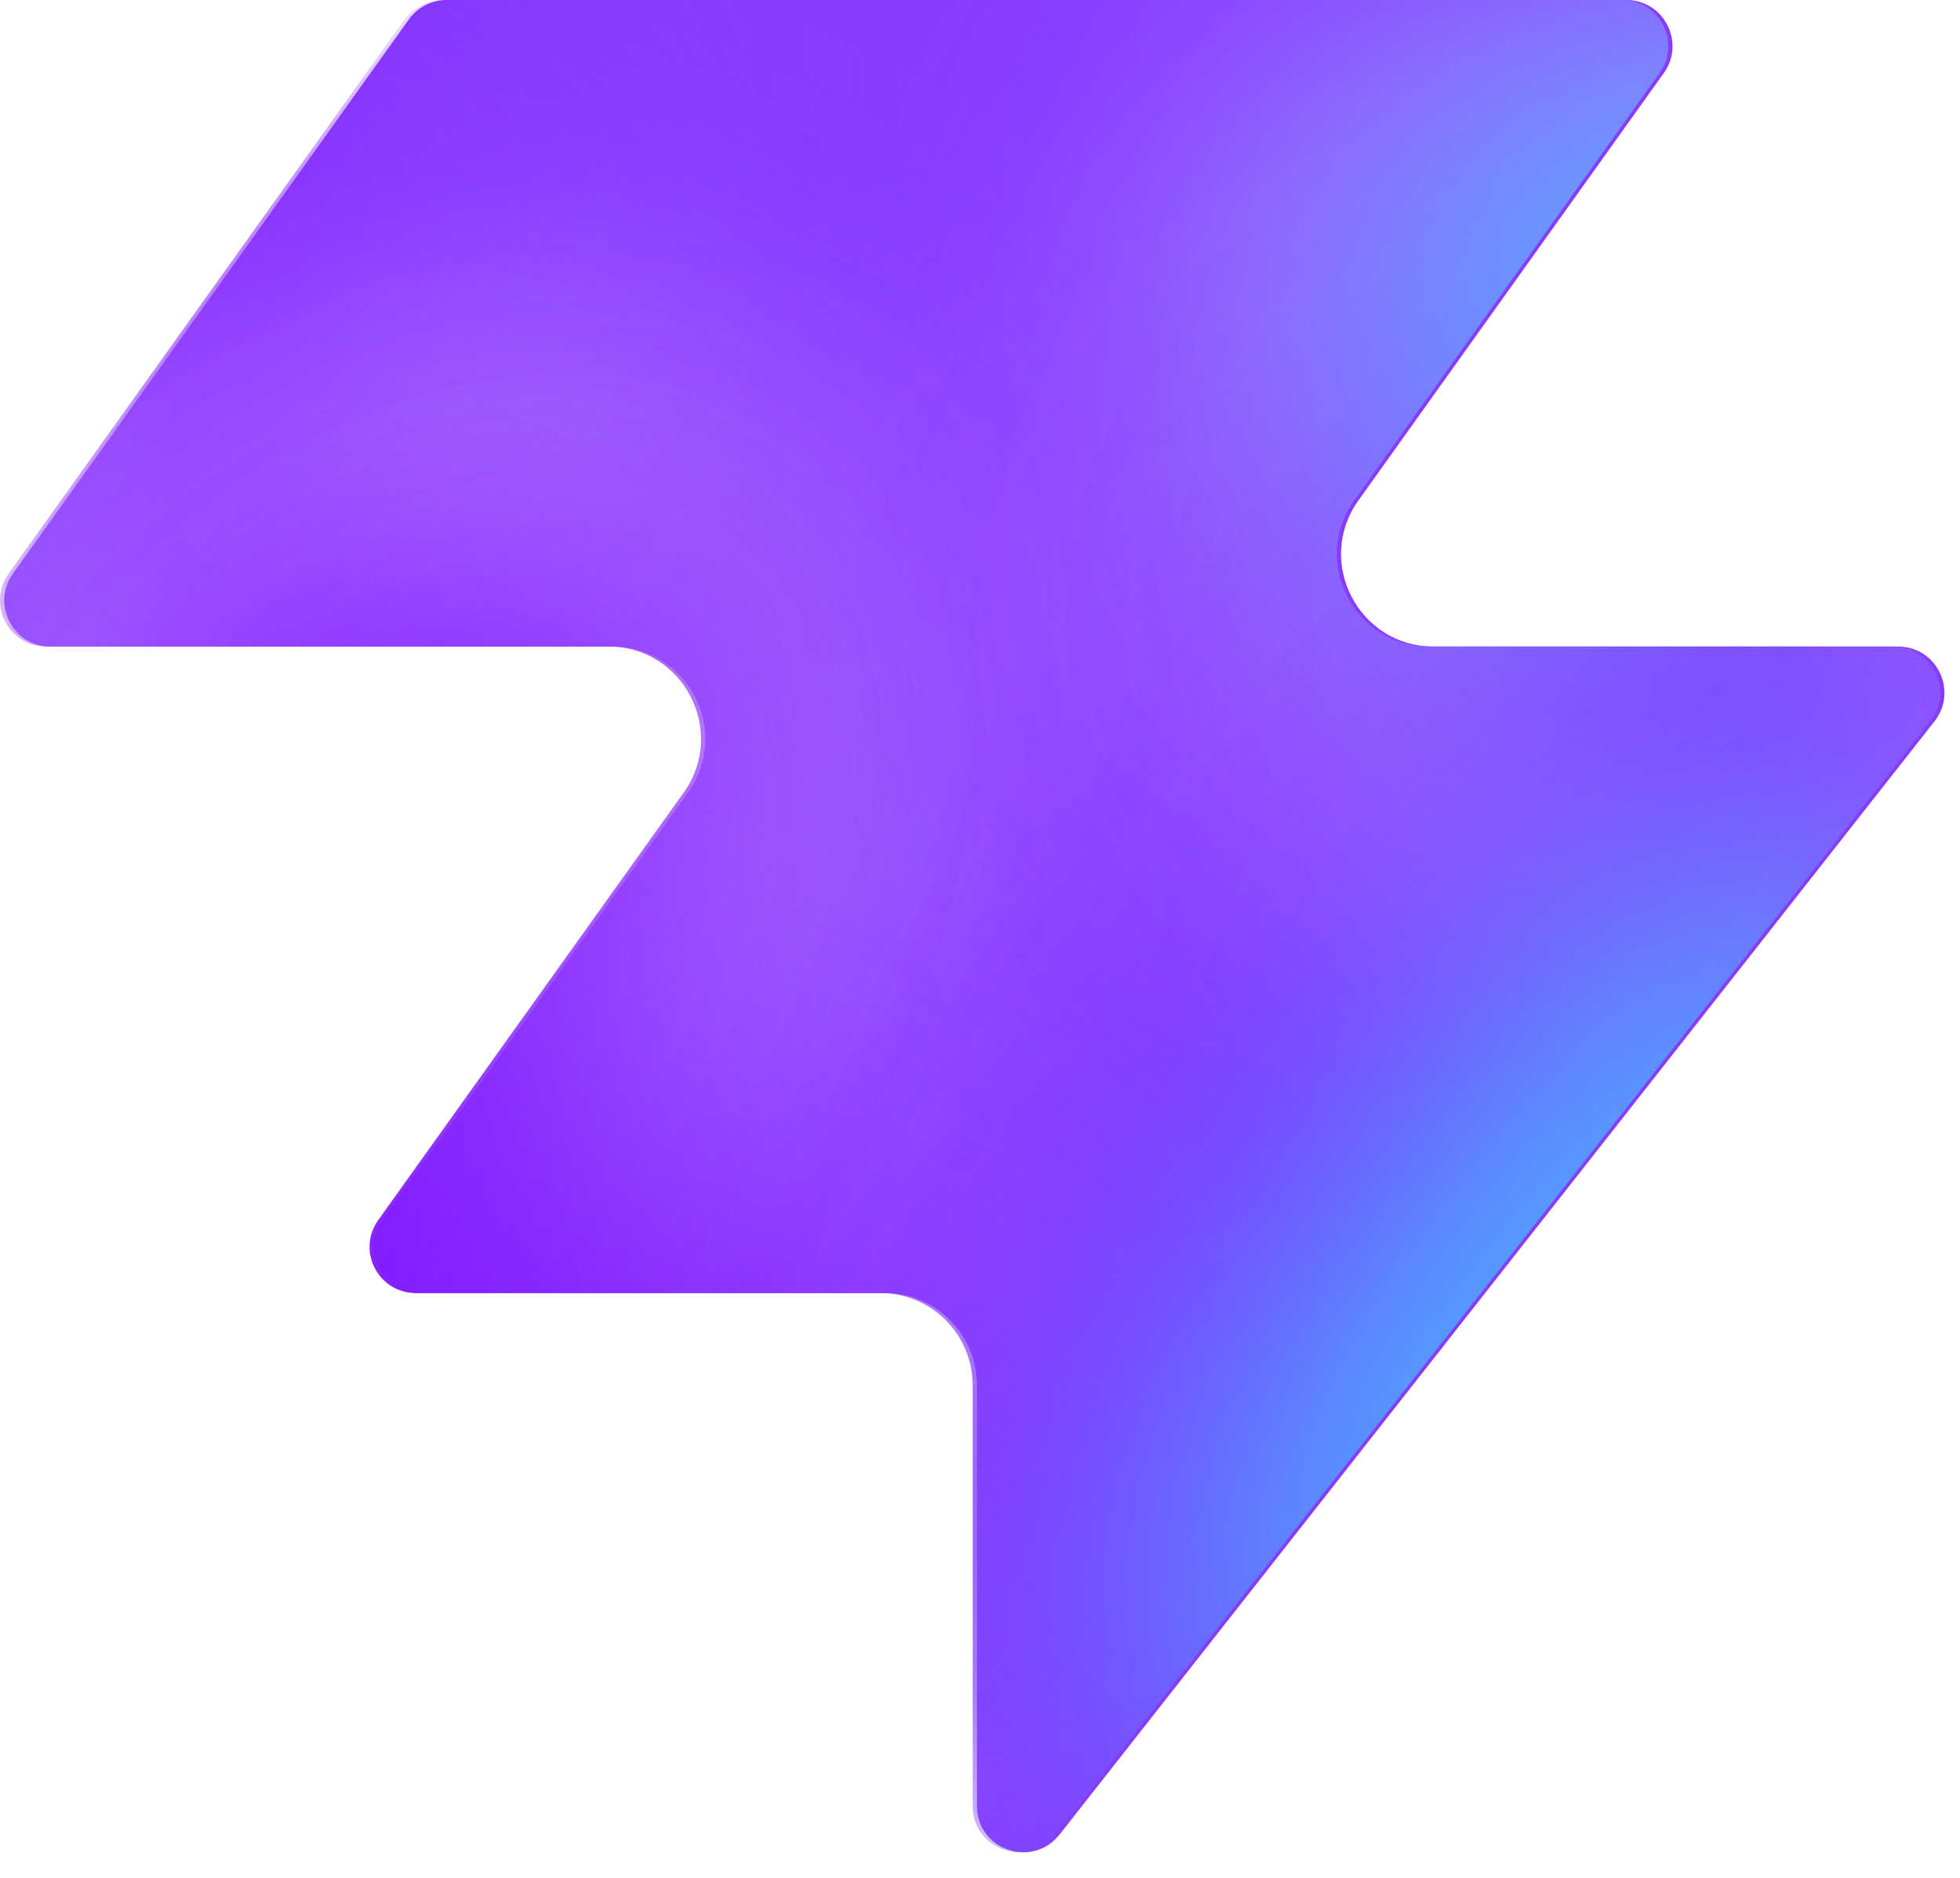
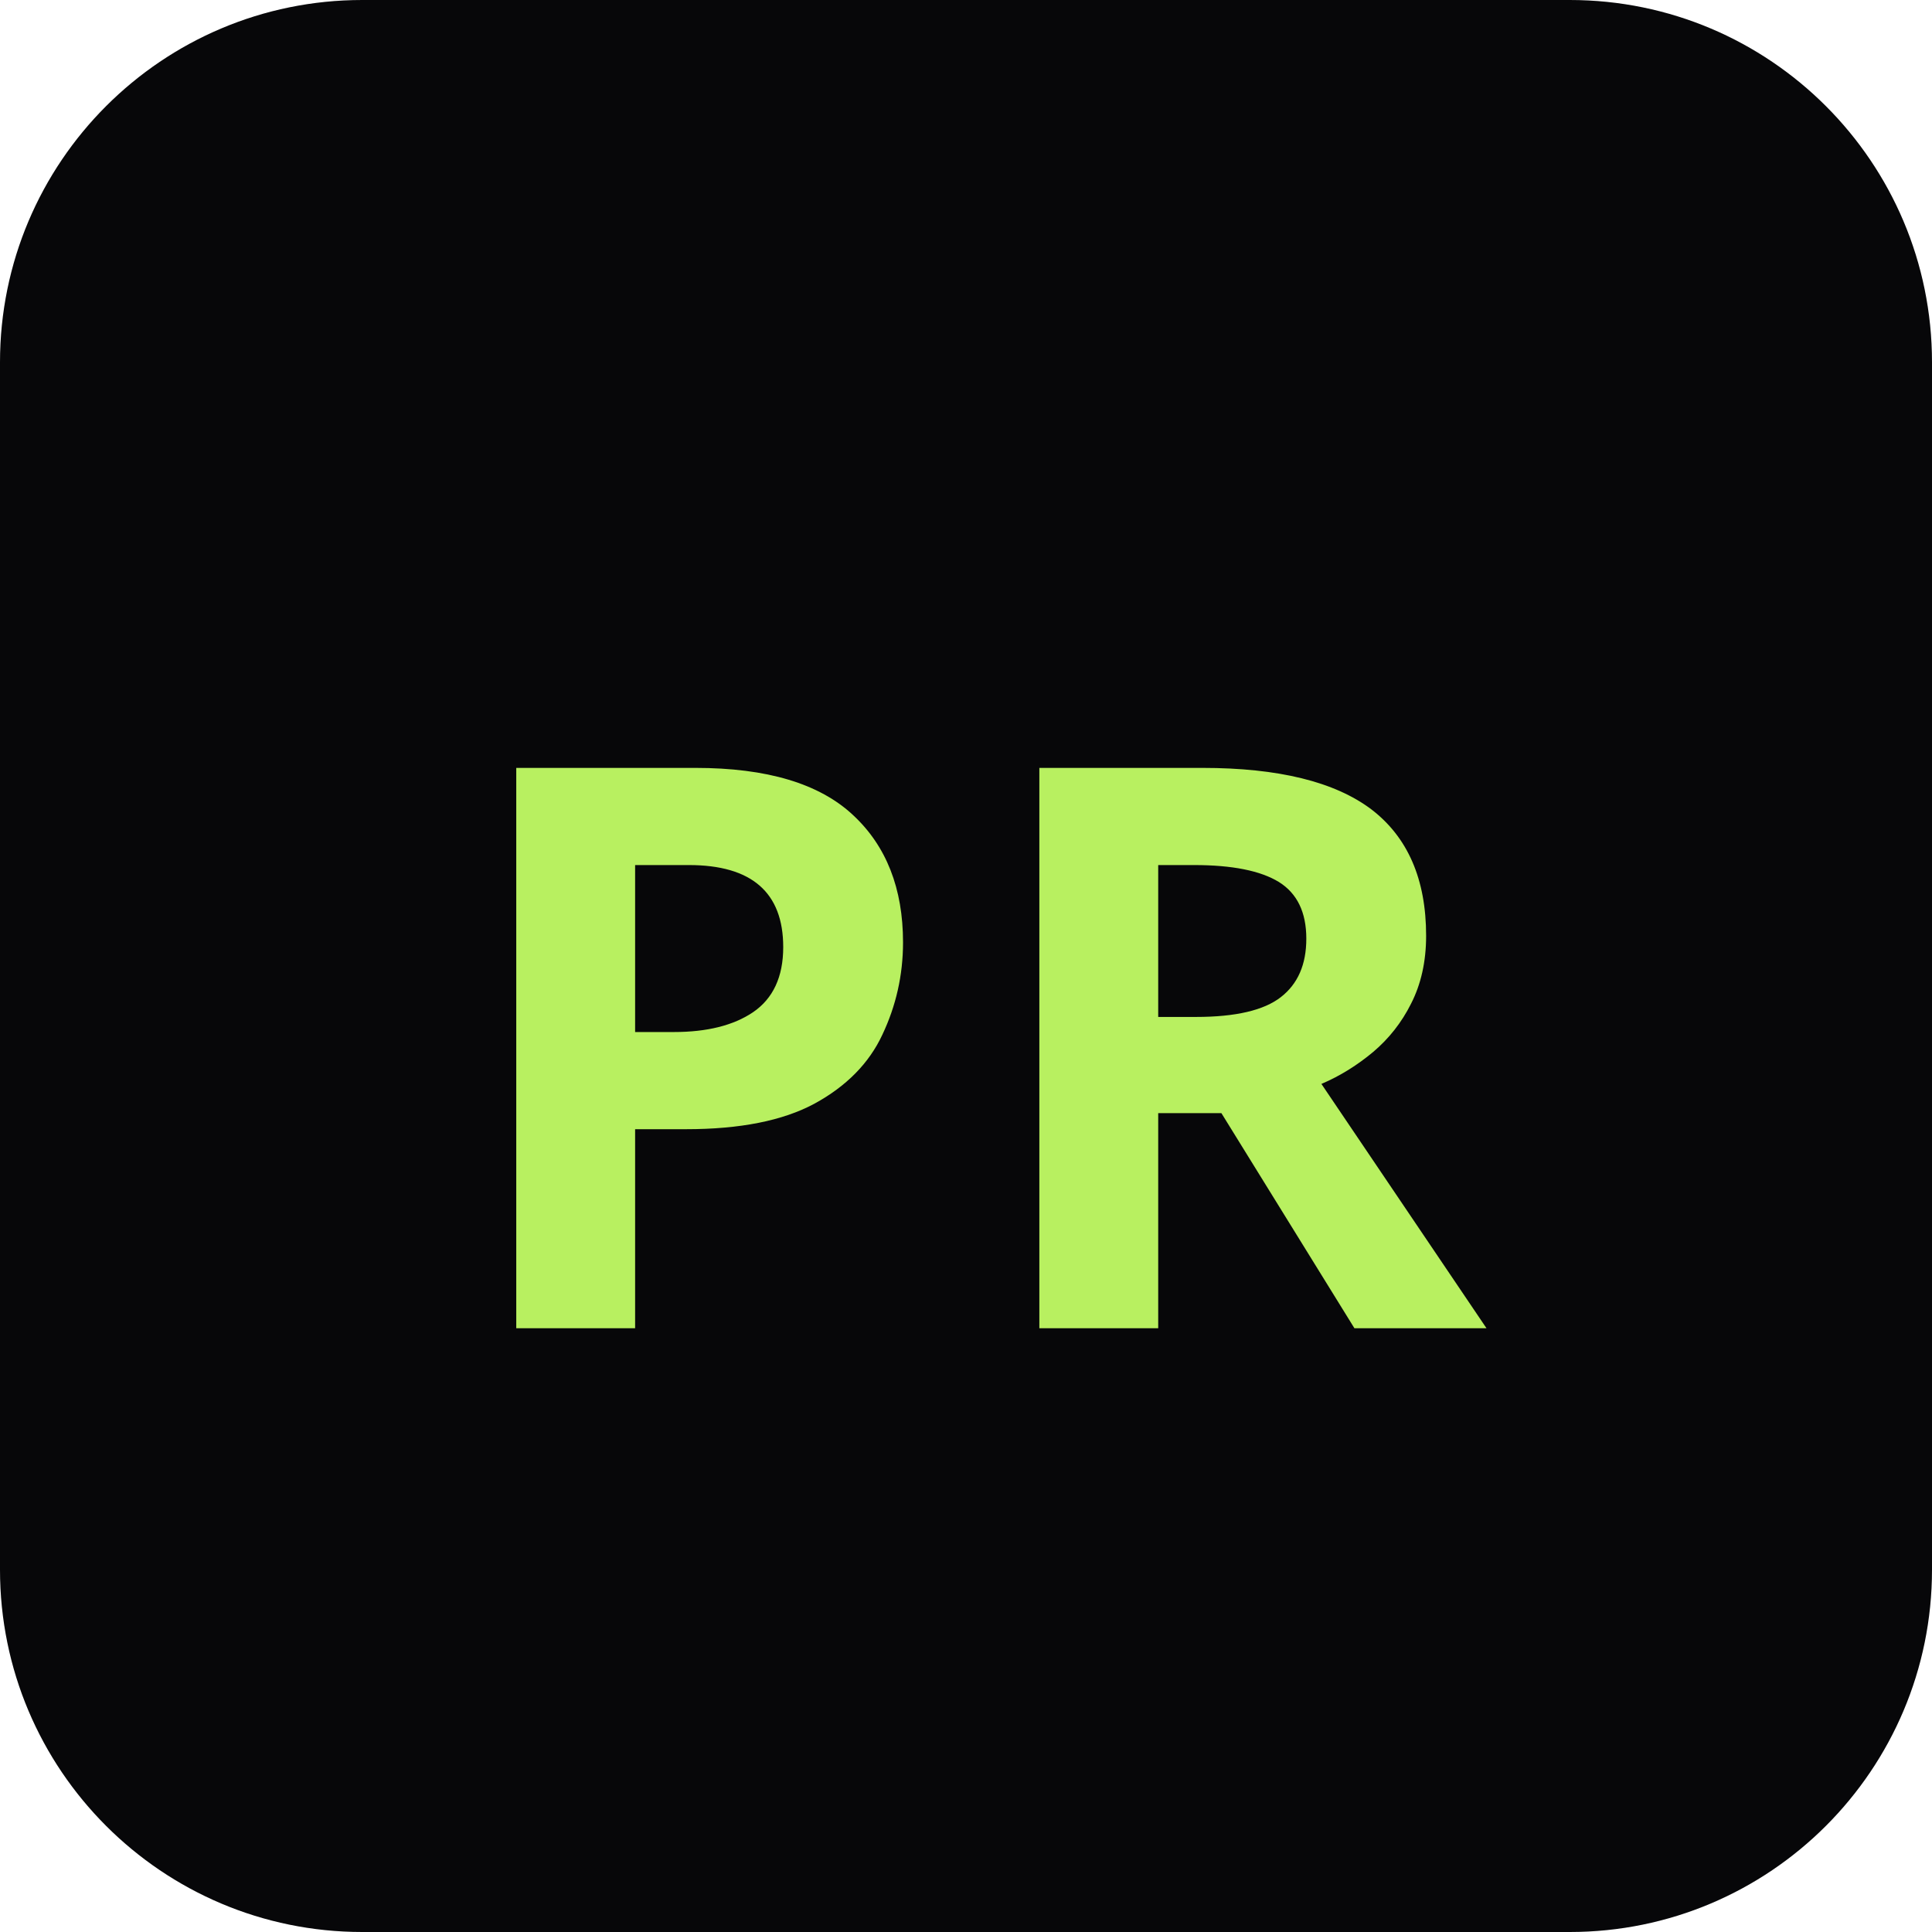
- <svg xmlns="http://www.w3.org/2000/svg" width="48" height="46" fill="none" viewBox="0 0 48 46">
-   <path fill="#863bff" d="M25.946 44.938c-.664.845-2.021.375-2.021-.698V33.937a2.26 2.26 0 0 0-2.262-2.262H10.287c-.92 0-1.456-1.04-.92-1.788l7.48-10.471c1.07-1.497 0-3.578-1.842-3.578H1.237c-.92 0-1.456-1.04-.92-1.788L10.013.474c.214-.297.556-.474.92-.474h28.894c.92 0 1.456 1.04.92 1.788l-7.48 10.471c-1.07 1.498 0 3.579 1.842 3.579h11.377c.943 0 1.473 1.088.89 1.83L25.947 44.94z" style="fill:#863bff;fill:color(display-p3 .525 .23 1);fill-opacity:1" />
-   <mask id="a" width="48" height="46" x="0" y="0" maskUnits="userSpaceOnUse" style="mask-type:alpha">
-     <path fill="#000" d="M25.842 44.938c-.664.844-2.021.375-2.021-.698V33.937a2.26 2.26 0 0 0-2.262-2.262H10.183c-.92 0-1.456-1.04-.92-1.788l7.48-10.471c1.07-1.498 0-3.579-1.842-3.579H1.133c-.92 0-1.456-1.04-.92-1.787L9.91.473c.214-.297.556-.474.92-.474h28.894c.92 0 1.456 1.04.92 1.788l-7.48 10.471c-1.07 1.498 0 3.578 1.842 3.578h11.377c.943 0 1.473 1.088.89 1.832L25.843 44.94z" style="fill:#000;fill-opacity:1" />
-   </mask>
-   <g mask="url(#a)">
-     <g filter="url(#b)">
-       <ellipse cx="5.508" cy="14.704" fill="#ede6ff" rx="5.508" ry="14.704" style="fill:#ede6ff;fill:color(display-p3 .927 .903 1);fill-opacity:1" transform="matrix(.00324 1 1 -.00324 -4.47 31.516)" />
-     </g>
-     <g filter="url(#c)">
-       <ellipse cx="10.399" cy="29.851" fill="#ede6ff" rx="10.399" ry="29.851" style="fill:#ede6ff;fill:color(display-p3 .927 .903 1);fill-opacity:1" transform="matrix(.00324 1 1 -.00324 -39.328 7.883)" />
-     </g>
-     <g filter="url(#d)">
-       <ellipse cx="5.508" cy="30.487" fill="#7e14ff" rx="5.508" ry="30.487" style="fill:#7e14ff;fill:color(display-p3 .492 .077 1);fill-opacity:1" transform="rotate(89.814 -25.913 -14.639)scale(1 -1)" />
-     </g>
-     <g filter="url(#e)">
-       <ellipse cx="5.508" cy="30.599" fill="#7e14ff" rx="5.508" ry="30.599" style="fill:#7e14ff;fill:color(display-p3 .492 .077 1);fill-opacity:1" transform="rotate(89.814 -32.644 -3.334)scale(1 -1)" />
-     </g>
-     <g filter="url(#f)">
-       <ellipse cx="5.508" cy="30.599" fill="#7e14ff" rx="5.508" ry="30.599" style="fill:#7e14ff;fill:color(display-p3 .492 .077 1);fill-opacity:1" transform="matrix(.00324 1 1 -.00324 -34.34 30.47)" />
-     </g>
-     <g filter="url(#g)">
-       <ellipse cx="14.072" cy="22.078" fill="#ede6ff" rx="14.072" ry="22.078" style="fill:#ede6ff;fill:color(display-p3 .927 .903 1);fill-opacity:1" transform="rotate(93.35 24.506 48.493)scale(-1 1)" />
-     </g>
-     <g filter="url(#h)">
-       <ellipse cx="3.47" cy="21.501" fill="#7e14ff" rx="3.47" ry="21.501" style="fill:#7e14ff;fill:color(display-p3 .492 .077 1);fill-opacity:1" transform="rotate(89.009 28.708 47.59)scale(-1 1)" />
-     </g>
-     <g filter="url(#i)">
-       <ellipse cx="3.47" cy="21.501" fill="#7e14ff" rx="3.47" ry="21.501" style="fill:#7e14ff;fill:color(display-p3 .492 .077 1);fill-opacity:1" transform="rotate(89.009 28.708 47.59)scale(-1 1)" />
-     </g>
-     <g filter="url(#j)">
-       <ellipse cx=".387" cy="8.972" fill="#7e14ff" rx="4.407" ry="29.108" style="fill:#7e14ff;fill:color(display-p3 .492 .077 1);fill-opacity:1" transform="rotate(39.51 .387 8.972)" />
-     </g>
-     <g filter="url(#k)">
-       <ellipse cx="47.523" cy="-6.092" fill="#7e14ff" rx="4.407" ry="29.108" style="fill:#7e14ff;fill:color(display-p3 .492 .077 1);fill-opacity:1" transform="rotate(37.892 47.523 -6.092)" />
-     </g>
-     <g filter="url(#l)">
-       <ellipse cx="41.412" cy="6.333" fill="#47bfff" rx="5.971" ry="9.665" style="fill:#47bfff;fill:color(display-p3 .28 .748 1);fill-opacity:1" transform="rotate(37.892 41.412 6.333)" />
-     </g>
-     <g filter="url(#m)">
-       <ellipse cx="-1.879" cy="38.332" fill="#7e14ff" rx="4.407" ry="29.108" style="fill:#7e14ff;fill:color(display-p3 .492 .077 1);fill-opacity:1" transform="rotate(37.892 -1.88 38.332)" />
-     </g>
-     <g filter="url(#n)">
-       <ellipse cx="-1.879" cy="38.332" fill="#7e14ff" rx="4.407" ry="29.108" style="fill:#7e14ff;fill:color(display-p3 .492 .077 1);fill-opacity:1" transform="rotate(37.892 -1.88 38.332)" />
-     </g>
-     <g filter="url(#o)">
-       <ellipse cx="35.651" cy="29.907" fill="#7e14ff" rx="4.407" ry="29.108" style="fill:#7e14ff;fill:color(display-p3 .492 .077 1);fill-opacity:1" transform="rotate(37.892 35.651 29.907)" />
-     </g>
-     <g filter="url(#p)">
-       <ellipse cx="38.418" cy="32.4" fill="#47bfff" rx="5.971" ry="15.297" style="fill:#47bfff;fill:color(display-p3 .28 .748 1);fill-opacity:1" transform="rotate(37.892 38.418 32.4)" />
-     </g>
-   </g>
-   <defs>
-     <filter id="b" width="60.045" height="41.654" x="-19.77" y="16.149" color-interpolation-filters="sRGB" filterUnits="userSpaceOnUse">
-       <feFlood flood-opacity="0" result="BackgroundImageFix" />
-       <feBlend in="SourceGraphic" in2="BackgroundImageFix" result="shape" />
-       <feGaussianBlur result="effect1_foregroundBlur_2002_17158" stdDeviation="7.659" />
-     </filter>
-     <filter id="c" width="90.34" height="51.437" x="-54.613" y="-7.533" color-interpolation-filters="sRGB" filterUnits="userSpaceOnUse">
-       <feFlood flood-opacity="0" result="BackgroundImageFix" />
-       <feBlend in="SourceGraphic" in2="BackgroundImageFix" result="shape" />
-       <feGaussianBlur result="effect1_foregroundBlur_2002_17158" stdDeviation="7.659" />
-     </filter>
-     <filter id="d" width="79.355" height="29.4" x="-49.64" y="2.03" color-interpolation-filters="sRGB" filterUnits="userSpaceOnUse">
-       <feFlood flood-opacity="0" result="BackgroundImageFix" />
-       <feBlend in="SourceGraphic" in2="BackgroundImageFix" result="shape" />
-       <feGaussianBlur result="effect1_foregroundBlur_2002_17158" stdDeviation="4.596" />
-     </filter>
-     <filter id="e" width="79.579" height="29.4" x="-45.045" y="20.029" color-interpolation-filters="sRGB" filterUnits="userSpaceOnUse">
-       <feFlood flood-opacity="0" result="BackgroundImageFix" />
-       <feBlend in="SourceGraphic" in2="BackgroundImageFix" result="shape" />
-       <feGaussianBlur result="effect1_foregroundBlur_2002_17158" stdDeviation="4.596" />
-     </filter>
-     <filter id="f" width="79.579" height="29.4" x="-43.513" y="21.178" color-interpolation-filters="sRGB" filterUnits="userSpaceOnUse">
-       <feFlood flood-opacity="0" result="BackgroundImageFix" />
-       <feBlend in="SourceGraphic" in2="BackgroundImageFix" result="shape" />
-       <feGaussianBlur result="effect1_foregroundBlur_2002_17158" stdDeviation="4.596" />
-     </filter>
-     <filter id="g" width="74.749" height="58.852" x="15.756" y="-17.901" color-interpolation-filters="sRGB" filterUnits="userSpaceOnUse">
-       <feFlood flood-opacity="0" result="BackgroundImageFix" />
-       <feBlend in="SourceGraphic" in2="BackgroundImageFix" result="shape" />
-       <feGaussianBlur result="effect1_foregroundBlur_2002_17158" stdDeviation="7.659" />
-     </filter>
-     <filter id="h" width="61.377" height="25.362" x="23.548" y="2.284" color-interpolation-filters="sRGB" filterUnits="userSpaceOnUse">
-       <feFlood flood-opacity="0" result="BackgroundImageFix" />
-       <feBlend in="SourceGraphic" in2="BackgroundImageFix" result="shape" />
-       <feGaussianBlur result="effect1_foregroundBlur_2002_17158" stdDeviation="4.596" />
-     </filter>
-     <filter id="i" width="61.377" height="25.362" x="23.548" y="2.284" color-interpolation-filters="sRGB" filterUnits="userSpaceOnUse">
-       <feFlood flood-opacity="0" result="BackgroundImageFix" />
-       <feBlend in="SourceGraphic" in2="BackgroundImageFix" result="shape" />
-       <feGaussianBlur result="effect1_foregroundBlur_2002_17158" stdDeviation="4.596" />
-     </filter>
-     <filter id="j" width="56.045" height="63.649" x="-27.636" y="-22.853" color-interpolation-filters="sRGB" filterUnits="userSpaceOnUse">
-       <feFlood flood-opacity="0" result="BackgroundImageFix" />
-       <feBlend in="SourceGraphic" in2="BackgroundImageFix" result="shape" />
-       <feGaussianBlur result="effect1_foregroundBlur_2002_17158" stdDeviation="4.596" />
-     </filter>
-     <filter id="k" width="54.814" height="64.646" x="20.116" y="-38.415" color-interpolation-filters="sRGB" filterUnits="userSpaceOnUse">
-       <feFlood flood-opacity="0" result="BackgroundImageFix" />
-       <feBlend in="SourceGraphic" in2="BackgroundImageFix" result="shape" />
-       <feGaussianBlur result="effect1_foregroundBlur_2002_17158" stdDeviation="4.596" />
-     </filter>
-     <filter id="l" width="33.541" height="35.313" x="24.641" y="-11.323" color-interpolation-filters="sRGB" filterUnits="userSpaceOnUse">
-       <feFlood flood-opacity="0" result="BackgroundImageFix" />
-       <feBlend in="SourceGraphic" in2="BackgroundImageFix" result="shape" />
-       <feGaussianBlur result="effect1_foregroundBlur_2002_17158" stdDeviation="4.596" />
-     </filter>
-     <filter id="m" width="54.814" height="64.646" x="-29.286" y="6.009" color-interpolation-filters="sRGB" filterUnits="userSpaceOnUse">
-       <feFlood flood-opacity="0" result="BackgroundImageFix" />
-       <feBlend in="SourceGraphic" in2="BackgroundImageFix" result="shape" />
-       <feGaussianBlur result="effect1_foregroundBlur_2002_17158" stdDeviation="4.596" />
-     </filter>
-     <filter id="n" width="54.814" height="64.646" x="-29.286" y="6.009" color-interpolation-filters="sRGB" filterUnits="userSpaceOnUse">
-       <feFlood flood-opacity="0" result="BackgroundImageFix" />
-       <feBlend in="SourceGraphic" in2="BackgroundImageFix" result="shape" />
-       <feGaussianBlur result="effect1_foregroundBlur_2002_17158" stdDeviation="4.596" />
-     </filter>
-     <filter id="o" width="54.814" height="64.646" x="8.244" y="-2.416" color-interpolation-filters="sRGB" filterUnits="userSpaceOnUse">
-       <feFlood flood-opacity="0" result="BackgroundImageFix" />
-       <feBlend in="SourceGraphic" in2="BackgroundImageFix" result="shape" />
-       <feGaussianBlur result="effect1_foregroundBlur_2002_17158" stdDeviation="4.596" />
-     </filter>
-     <filter id="p" width="39.409" height="43.623" x="18.713" y="10.588" color-interpolation-filters="sRGB" filterUnits="userSpaceOnUse">
-       <feFlood flood-opacity="0" result="BackgroundImageFix" />
-       <feBlend in="SourceGraphic" in2="BackgroundImageFix" result="shape" />
-       <feGaussianBlur result="effect1_foregroundBlur_2002_17158" stdDeviation="4.596" />
-     </filter>
-   </defs>
+ <svg xmlns="http://www.w3.org/2000/svg" viewBox="0 0 32 32">
+   <rect width="32" height="32" rx="6" fill="#070709" />
+   <text x="16" y="22" font-family="sans-serif" font-size="13" font-weight="700" fill="#B8F060" text-anchor="middle" letter-spacing="0.5">PR</text>
</svg>
